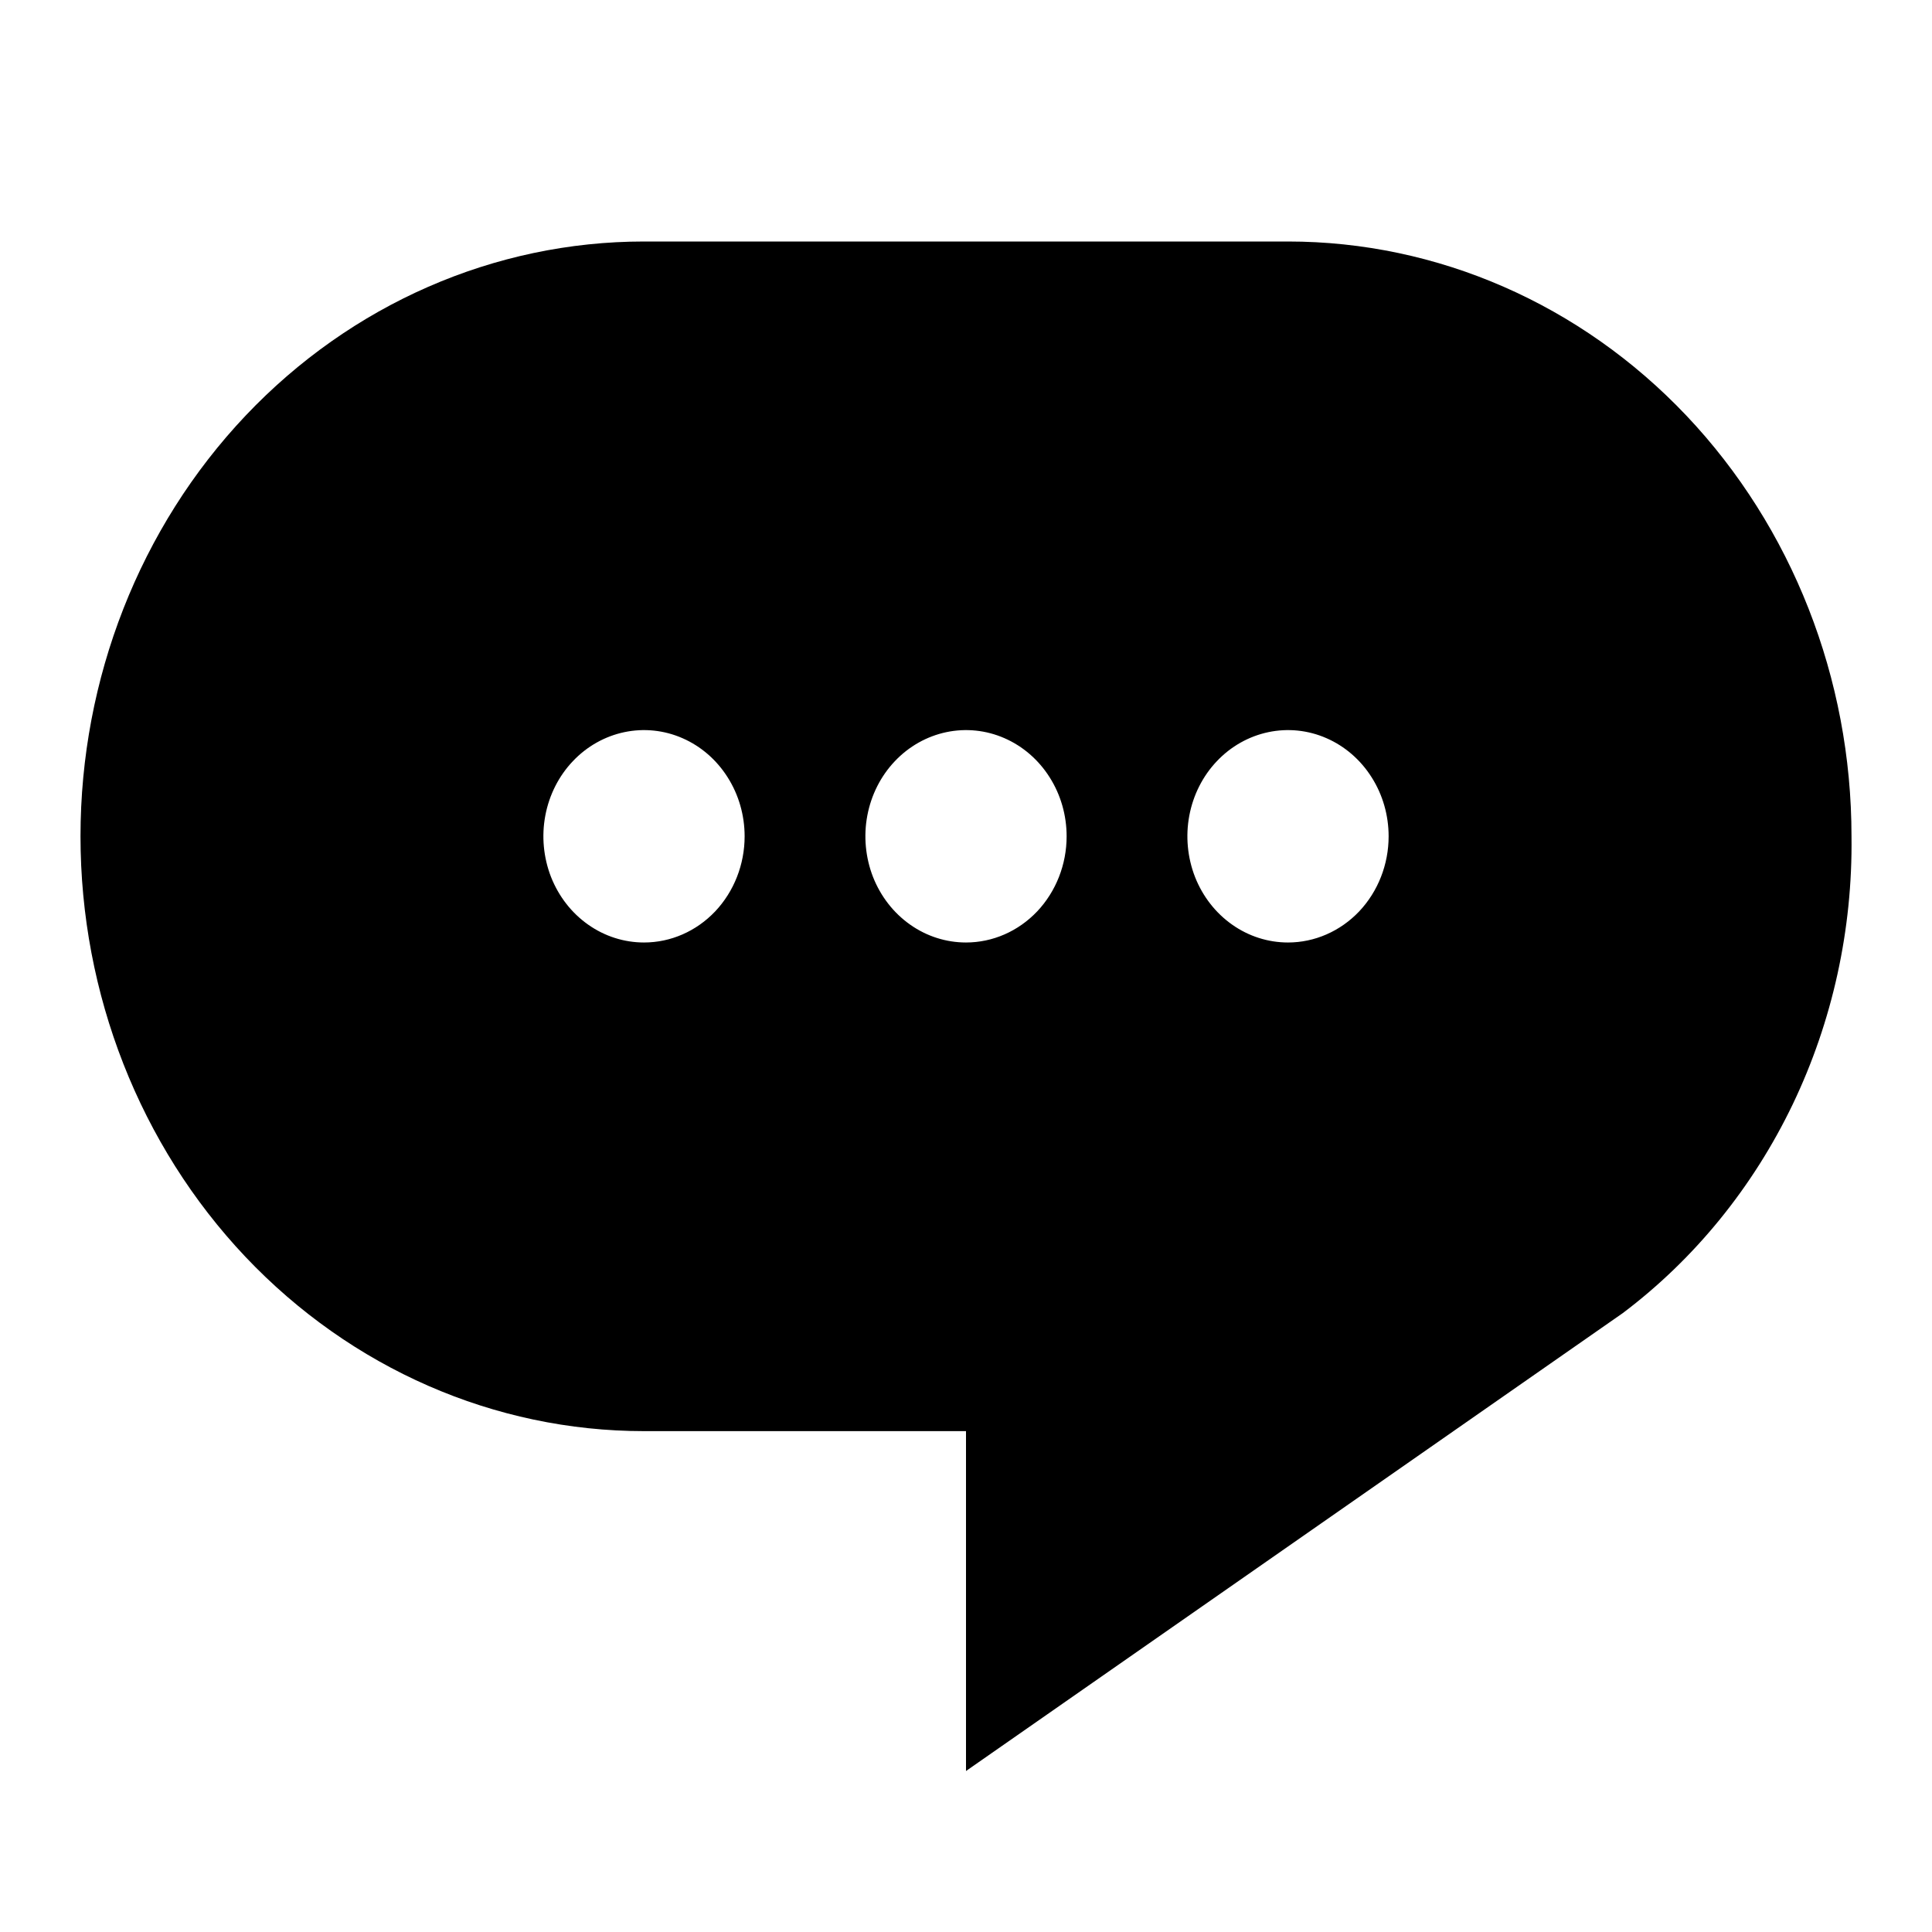
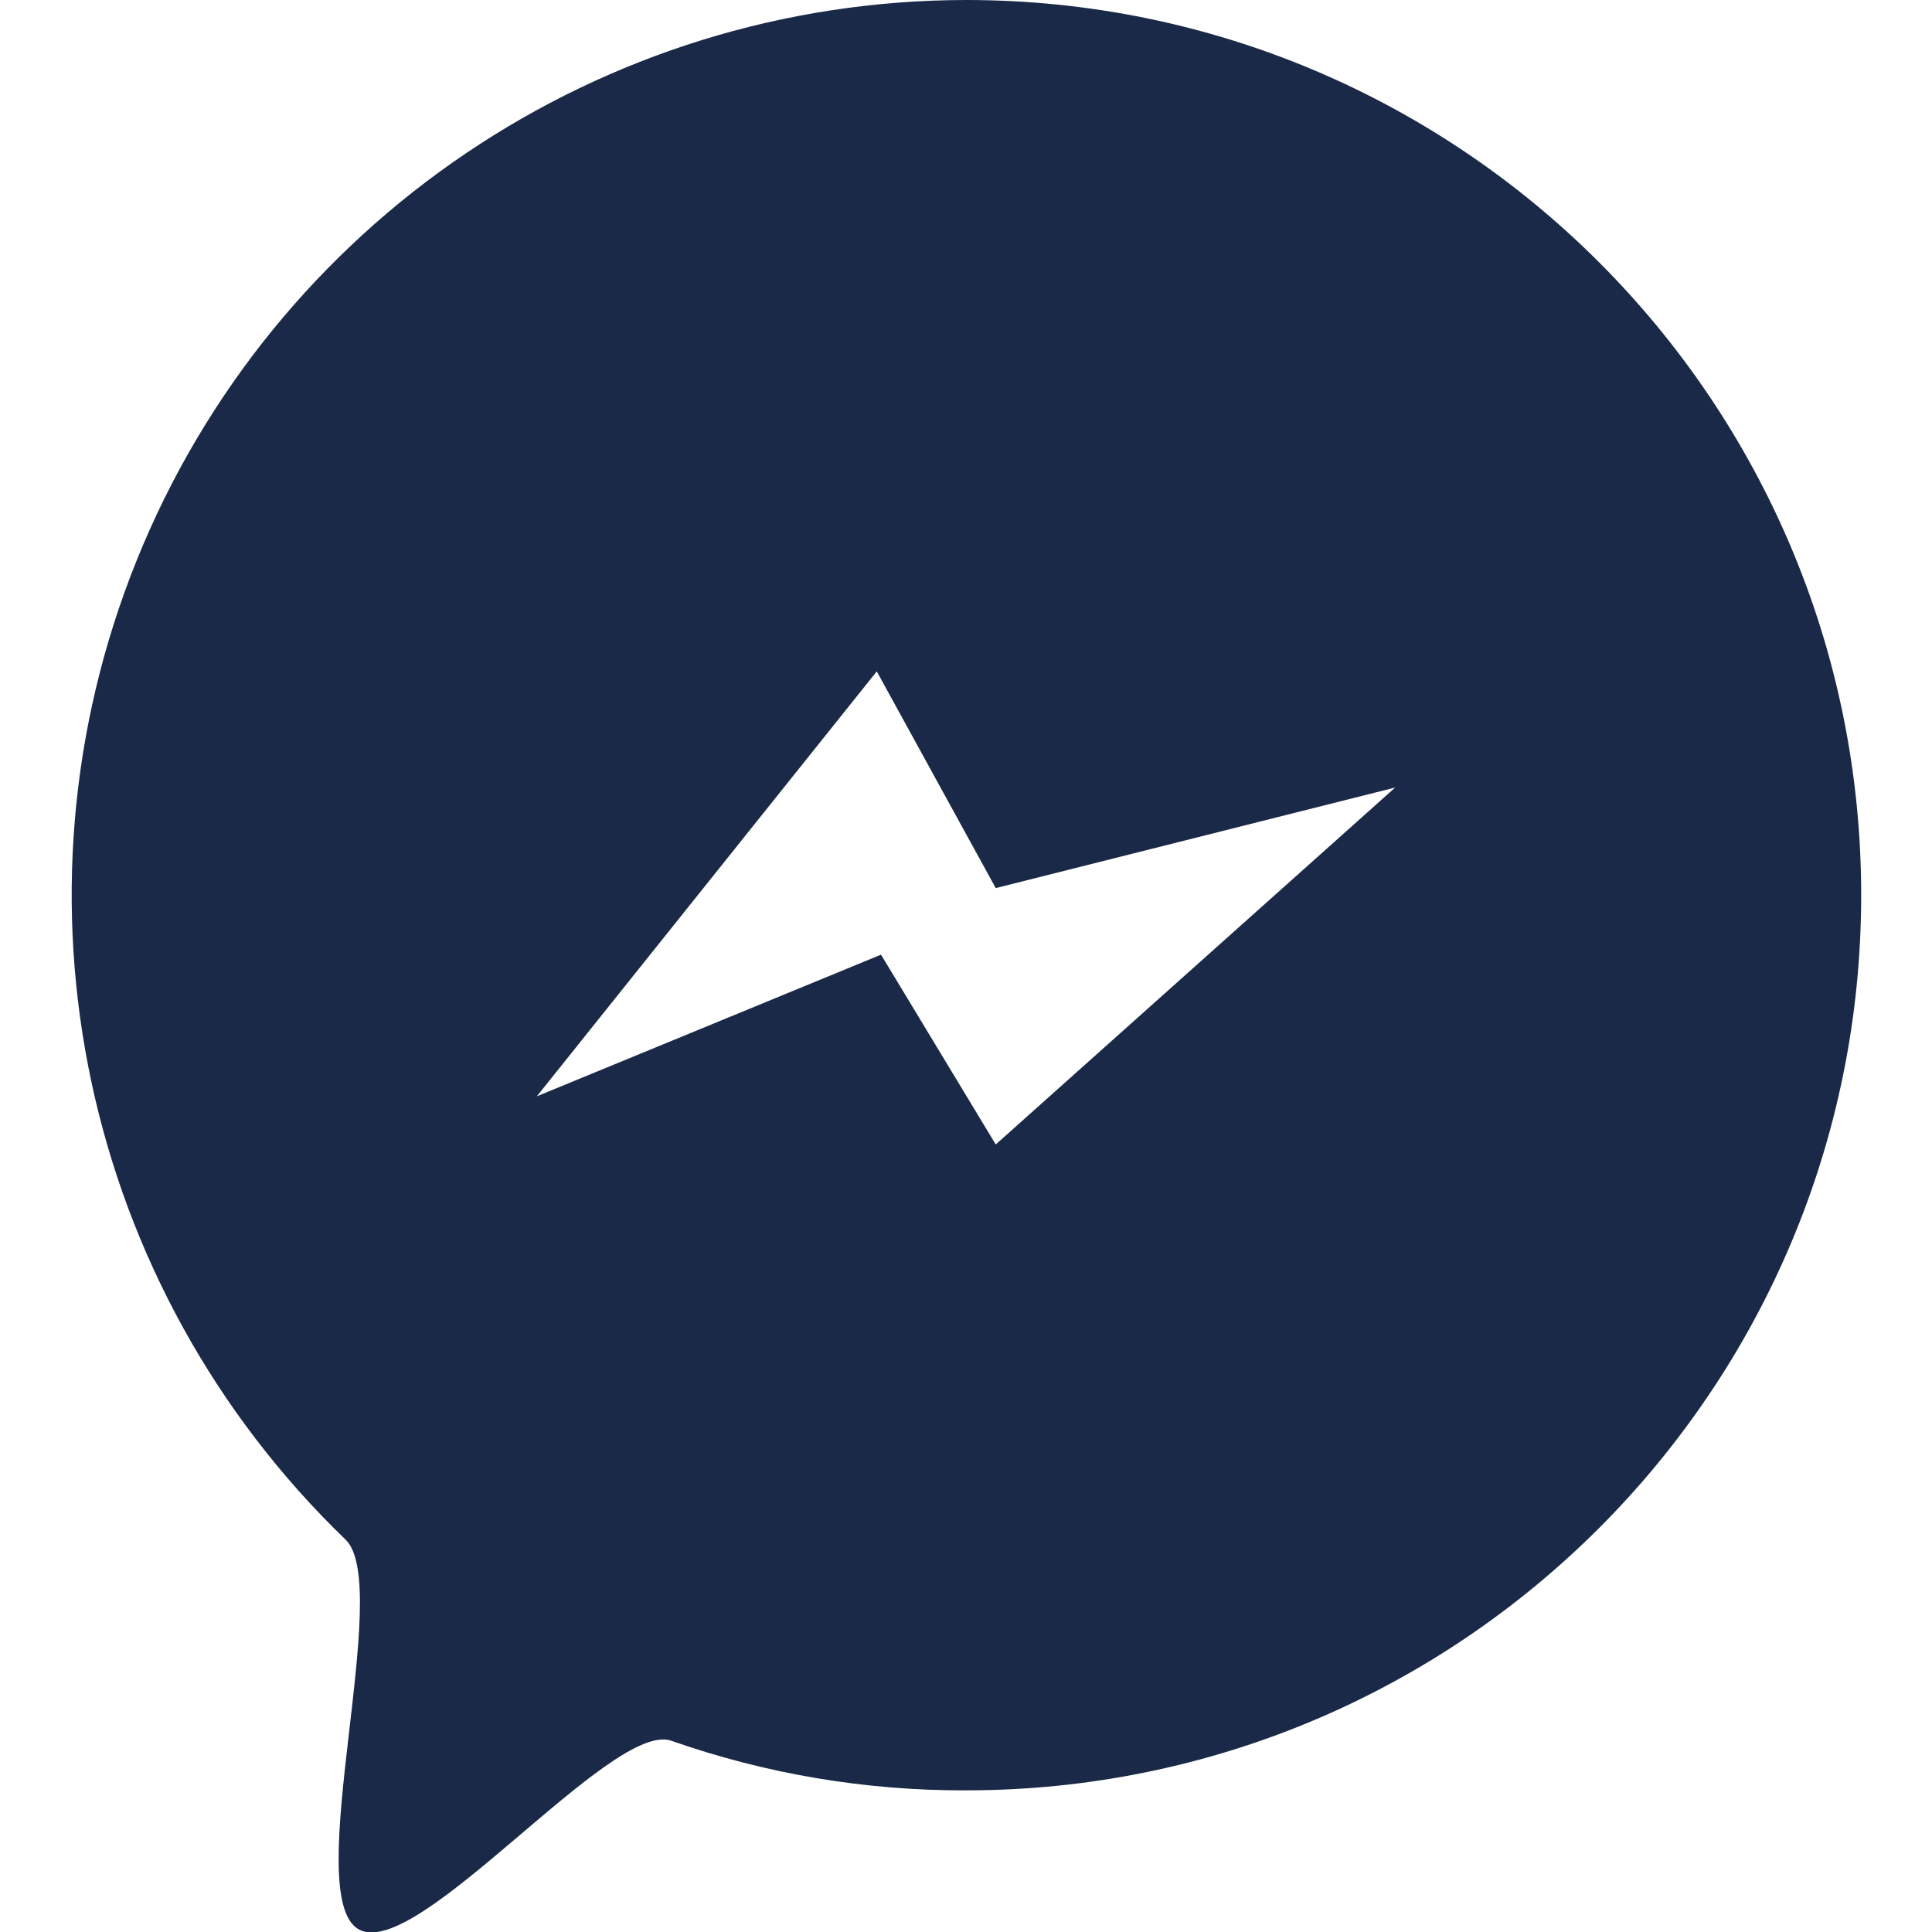
- <svg id="global-nav-icon--mercado__messaging" height="24" width="24">
-   <path d="M16 3H8C6.143 3 4.363 3.778 3.05 5.164C1.738 6.55 1 8.429 1 10.389C1 12.348 1.738 14.228 3.05 15.614C4.363 16.999 6.143 17.778 8 17.778H12V22L20.16 16.311C21.051 15.639 21.775 14.749 22.27 13.718C22.764 12.687 23.015 11.545 23 10.389C23 8.429 22.262 6.55 20.95 5.164C19.637 3.778 17.857 3 16 3ZM8 11.708C7.753 11.708 7.511 11.631 7.306 11.486C7.1 11.341 6.94 11.135 6.845 10.894C6.751 10.653 6.726 10.387 6.774 10.132C6.822 9.876 6.941 9.64 7.116 9.456C7.291 9.271 7.514 9.146 7.756 9.095C7.999 9.044 8.25 9.07 8.478 9.17C8.707 9.27 8.902 9.439 9.039 9.656C9.177 9.873 9.25 10.128 9.25 10.389C9.25 10.739 9.118 11.074 8.884 11.322C8.649 11.569 8.332 11.708 8 11.708ZM12 11.708C11.753 11.708 11.511 11.631 11.306 11.486C11.1 11.341 10.94 11.135 10.845 10.894C10.751 10.653 10.726 10.387 10.774 10.132C10.822 9.876 10.941 9.64 11.116 9.456C11.291 9.271 11.514 9.146 11.756 9.095C11.999 9.044 12.25 9.07 12.478 9.17C12.707 9.27 12.902 9.439 13.039 9.656C13.177 9.873 13.25 10.128 13.25 10.389C13.25 10.739 13.118 11.074 12.884 11.322C12.649 11.569 12.332 11.708 12 11.708ZM16 11.708C15.753 11.708 15.511 11.631 15.306 11.486C15.1 11.341 14.94 11.135 14.845 10.894C14.751 10.653 14.726 10.387 14.774 10.132C14.822 9.876 14.941 9.64 15.116 9.456C15.291 9.271 15.514 9.146 15.756 9.095C15.999 9.044 16.25 9.07 16.478 9.17C16.707 9.27 16.902 9.439 17.039 9.656C17.177 9.873 17.25 10.128 17.25 10.389C17.25 10.739 17.118 11.074 16.884 11.322C16.649 11.569 16.331 11.708 16 11.708Z" />
+ <svg xmlns="http://www.w3.org/2000/svg" width="24px" height="24px" viewBox="0 0 12.64 13.64">
+   <defs>
+     <style>.cls-1{fill:#1a2947;}</style>
+   </defs>
+   <g id="Layer_2" data-name="Layer 2">
+     <g id="Layer_1-2" data-name="Layer 1">
+       <path class="cls-1" d="M6.32,0A6.32,6.32,0,0,0,1.94,10.87c.34.33-.32,2.51.09,2.75s1.79-1.48,2.21-1.33a6.22,6.22,0,0,0,2.08.35A6.32,6.32,0,0,0,6.32,0Zm.21,8.08L5.72,6.74l-2.43,1,2.4-3,.84,1.53,2.82-.71Z" />
+     </g>
+   </g>
</svg>
